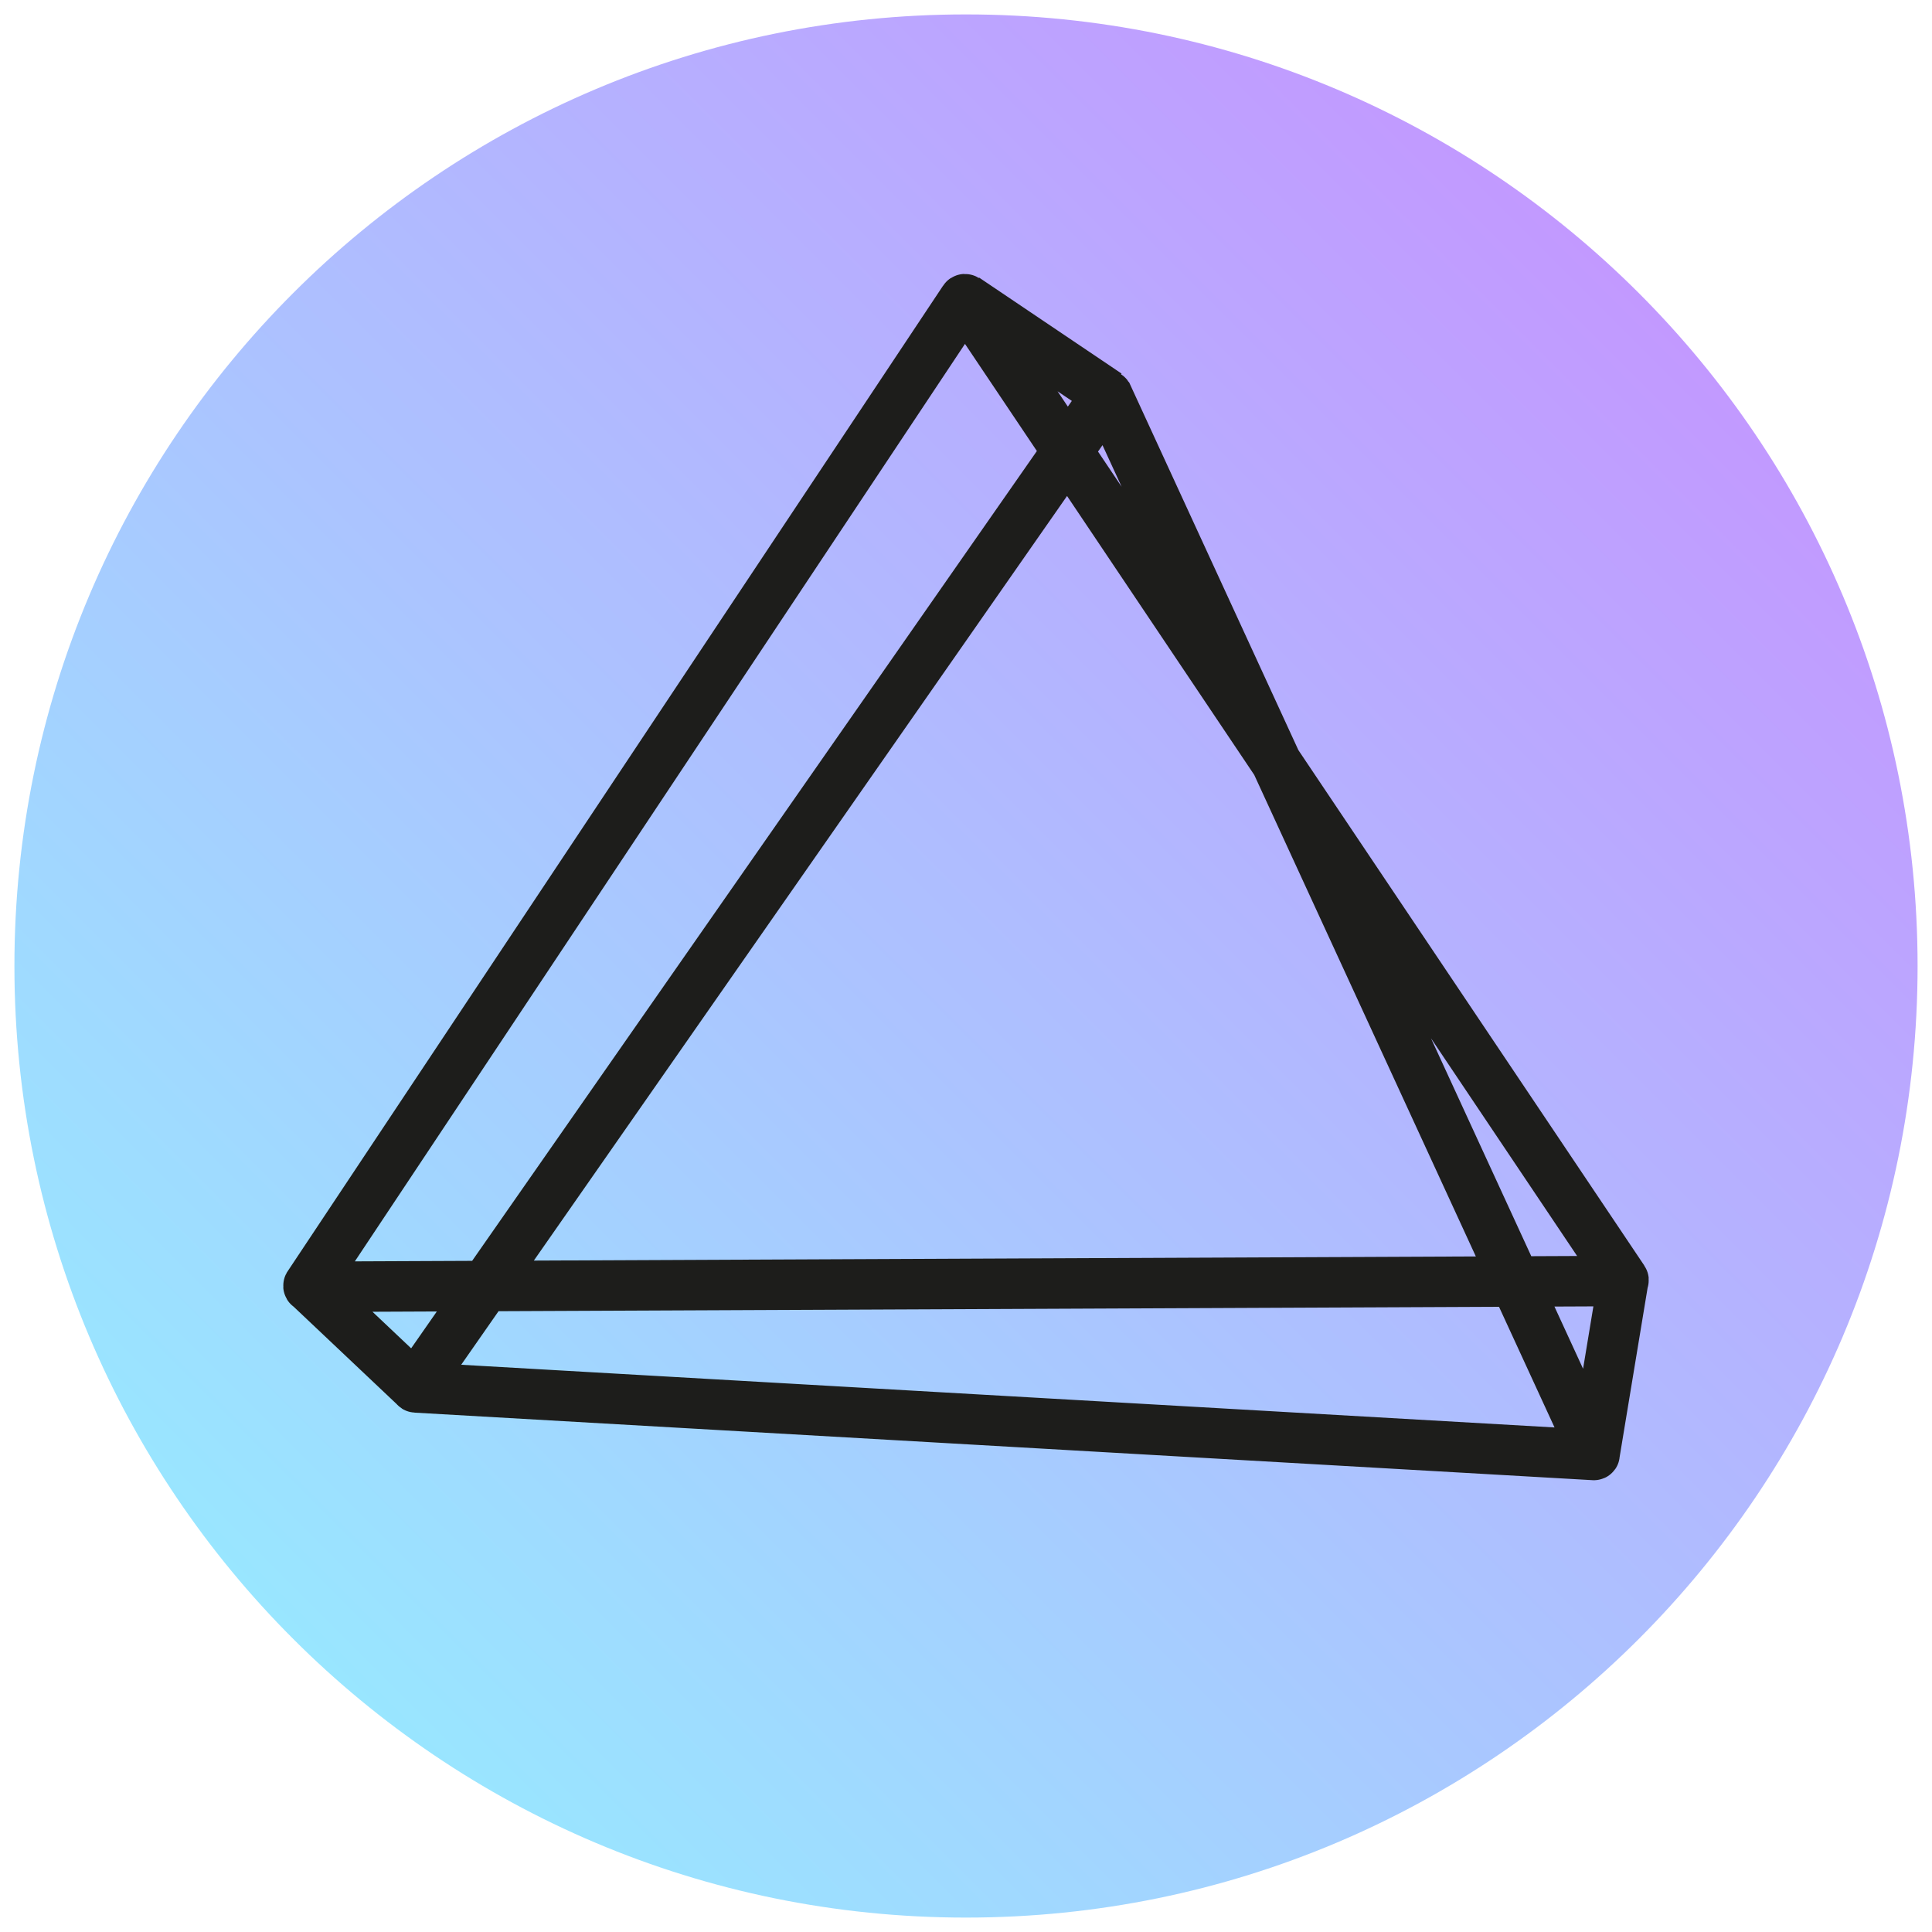
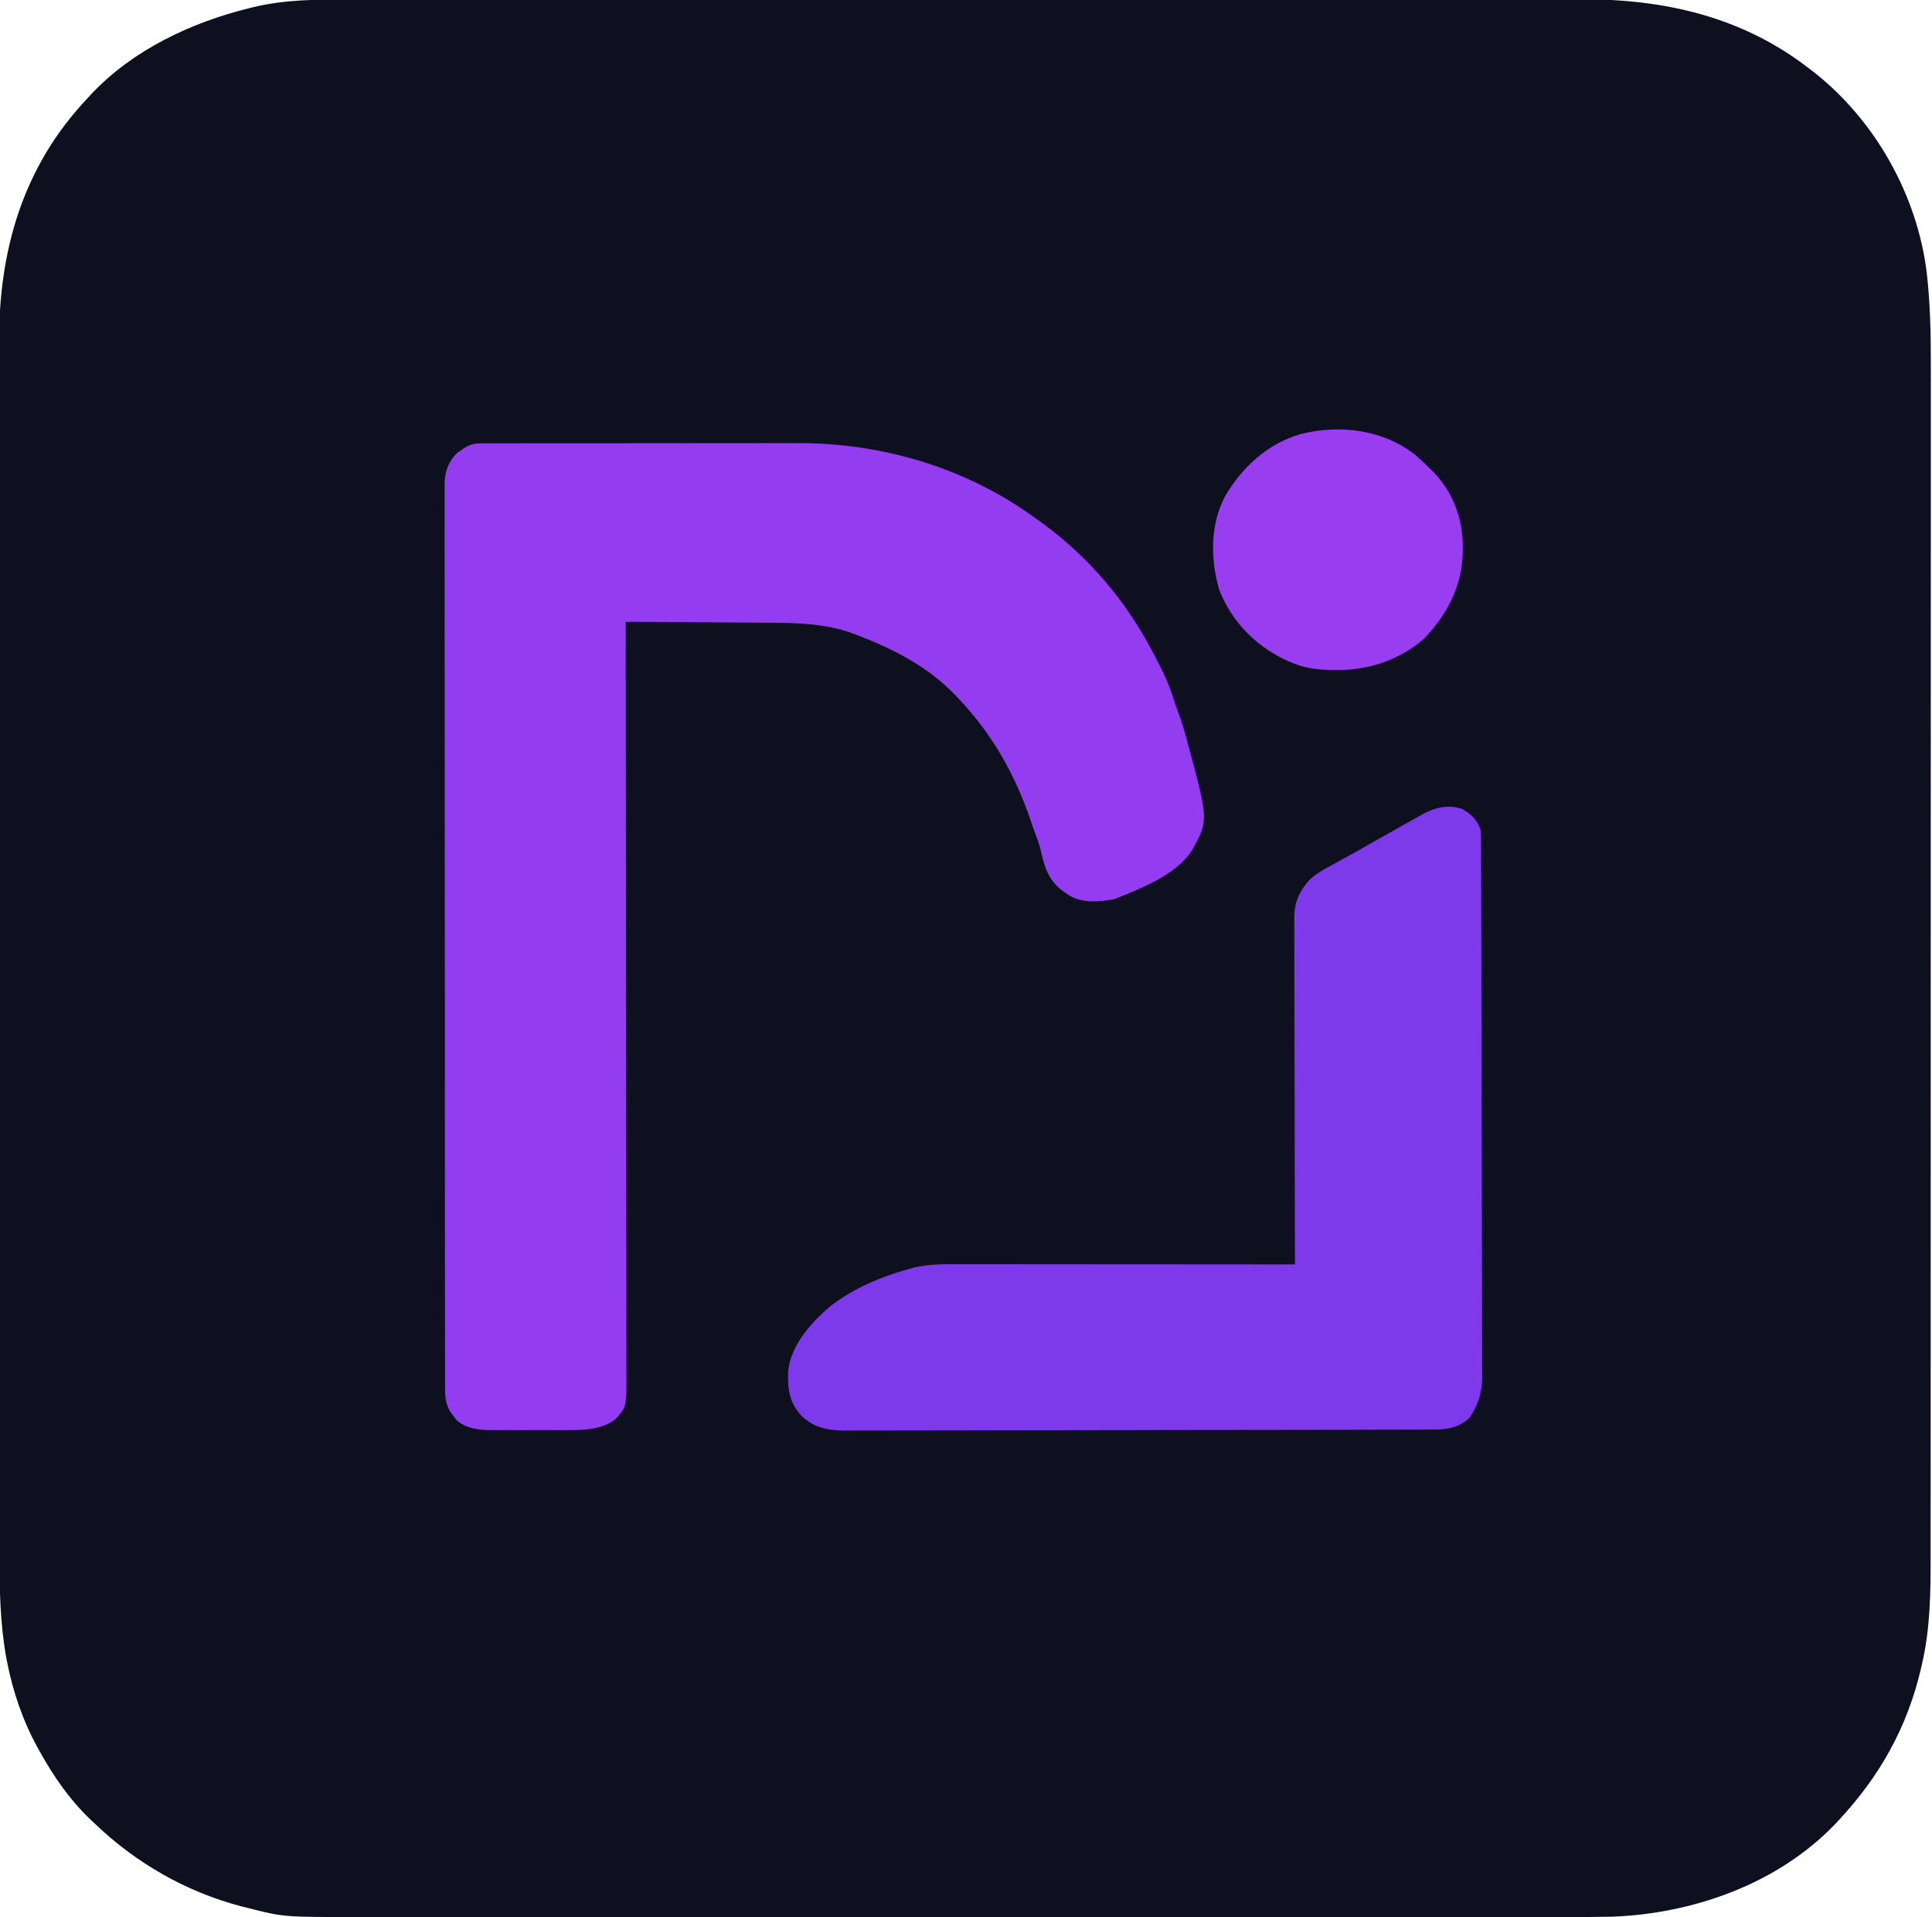
- <svg xmlns="http://www.w3.org/2000/svg" data-name="Ebene 1" viewBox="0 0 268 268">
-   <defs>
-     <linearGradient id="a" x1="45.04" y1="231.72" x2="231.72" y2="45.04" gradientUnits="userSpaceOnUse" gradientTransform="translate(-4.38 -4.38)">
-       <stop offset="0" stop-color="#fff" />
-       <stop offset="0" stop-color="#99e6ff" />
-       <stop offset="1" stop-color="#c299ff" />
-     </linearGradient>
-   </defs>
-   <circle cx="134" cy="134" r="132" style="fill:url(#a)" />
-   <path data-name="Logo Pfad" d="m225.19 177.51-4 24.19M42.91 178.5l14.81 14m95.76-137.65L57.62 192.31a.09.09 0 0 0 .07.15l163.41 9.37a.09.09 0 0 0 .09-.13L153.62 54.87a.1.1 0 0 0-.14-.02zm-19.74-13.29L42.8 178.31a.13.13 0 0 0 .11.19l182.18-.8a.12.12 0 0 0 .1-.19L133.95 41.56a.12.12 0 0 0-.21 0zm.11-.16 19.77 13.32" style="fill:none;stroke:#1d1d1b;stroke-miterlimit:10;stroke-width:7px" />
+ <svg xmlns="http://www.w3.org/2000/svg" version="1.1" width="1019" height="1011">
+   <path d="M0 0 C3.582 0.004 7.164 -0.003 10.745 -0.009 C17.01 -0.018 23.275 -0.019 29.539 -0.016 C38.855 -0.01 48.172 -0.016 57.488 -0.025 C75.099 -0.04 92.709 -0.042 110.32 -0.039 C123.923 -0.037 137.526 -0.039 151.129 -0.043 C153.085 -0.044 155.042 -0.045 156.998 -0.045 C159.947 -0.046 162.896 -0.047 165.844 -0.048 C193.249 -0.056 220.654 -0.061 248.059 -0.057 C249.092 -0.056 250.124 -0.056 251.188 -0.056 C256.42 -0.055 261.653 -0.054 266.886 -0.054 C268.444 -0.053 268.444 -0.053 270.035 -0.053 C272.136 -0.053 274.237 -0.052 276.339 -0.052 C309.028 -0.047 341.718 -0.055 374.408 -0.073 C411.164 -0.094 447.92 -0.104 484.676 -0.1 C488.599 -0.1 492.521 -0.1 496.444 -0.099 C497.893 -0.099 497.893 -0.099 499.37 -0.099 C513.923 -0.098 528.476 -0.105 543.028 -0.115 C559.588 -0.127 576.148 -0.129 592.708 -0.116 C601.964 -0.11 611.22 -0.111 620.476 -0.125 C626.673 -0.133 632.87 -0.13 639.067 -0.119 C642.588 -0.113 646.11 -0.111 649.631 -0.123 C693.459 -0.24 734.444 8.983 769.688 36.263 C770.628 36.98 771.567 37.697 772.535 38.435 C804.877 63.936 826.95 103.371 831.939 144.279 C833.697 159.995 834.109 175.495 834.062 191.298 C834.063 194.124 834.069 196.949 834.074 199.775 C834.083 205.865 834.082 211.956 834.072 218.046 C834.059 227.104 834.062 236.161 834.069 245.218 C834.081 261.402 834.076 277.585 834.064 293.769 C834.053 307.929 834.049 322.088 834.05 336.247 C834.05 337.66 834.05 337.66 834.051 339.102 C834.051 342.926 834.051 346.751 834.052 350.575 C834.056 386.389 834.043 422.204 834.022 458.018 C834.004 489.796 833.998 521.575 834.003 553.353 C834.004 555.395 834.004 557.436 834.004 559.478 C834.005 560.992 834.005 560.992 834.005 562.536 C834.006 567.618 834.007 572.699 834.007 577.781 C834.008 578.784 834.008 579.786 834.008 580.819 C834.012 607.425 834.006 634.03 833.998 660.636 C833.997 663.5 833.996 666.364 833.995 669.229 C833.995 671.129 833.994 673.028 833.993 674.928 C833.989 688.143 833.989 701.357 833.991 714.572 C833.993 731.601 833.989 748.631 833.973 765.66 C833.965 774.654 833.963 783.648 833.968 792.642 C833.971 798.663 833.967 804.684 833.956 810.705 C833.951 814.126 833.949 817.548 833.955 820.969 C833.981 840.066 833.805 859.257 829.438 877.951 C829.221 878.904 829.004 879.857 828.781 880.838 C821.561 911.554 807.165 937.209 785.688 960.263 C785.074 960.931 784.461 961.599 783.828 962.287 C753.407 994.139 708.56 1009.876 665.4 1011.377 C657.592 1011.543 649.784 1011.537 641.974 1011.52 C638.458 1011.515 634.941 1011.522 631.425 1011.527 C625.286 1011.534 619.147 1011.534 613.008 1011.528 C603.879 1011.521 594.749 1011.525 585.62 1011.531 C569.308 1011.541 552.996 1011.541 536.685 1011.535 C522.41 1011.53 508.136 1011.528 493.861 1011.531 C492.912 1011.531 491.963 1011.531 490.985 1011.531 C487.132 1011.532 483.279 1011.532 479.426 1011.533 C443.327 1011.539 407.227 1011.534 371.128 1011.523 C339.095 1011.513 307.062 1011.514 275.029 1011.524 C238.992 1011.535 202.954 1011.539 166.917 1011.533 C163.072 1011.532 159.226 1011.531 155.381 1011.531 C154.434 1011.531 153.487 1011.53 152.512 1011.53 C138.25 1011.528 123.988 1011.531 109.726 1011.536 C93.501 1011.541 77.276 1011.54 61.051 1011.529 C51.984 1011.523 42.917 1011.523 33.85 1011.53 C27.779 1011.535 21.708 1011.532 15.637 1011.523 C12.188 1011.519 8.739 1011.517 5.29 1011.524 C-34.618 1011.59 -34.618 1011.59 -53.812 1006.701 C-54.845 1006.443 -55.878 1006.185 -56.942 1005.92 C-86.096 998.285 -112.605 983.081 -134.312 962.263 C-135.129 961.497 -135.947 960.732 -136.789 959.943 C-147.708 949.43 -155.99 937.455 -163.312 924.263 C-163.66 923.641 -164.008 923.019 -164.367 922.378 C-172.261 908.063 -177.495 892.733 -180.625 876.701 C-180.846 875.572 -180.846 875.572 -181.071 874.421 C-184.285 856.319 -184.61 838.202 -184.582 819.871 C-184.578 816.348 -184.587 812.826 -184.593 809.303 C-184.604 803.149 -184.607 796.994 -184.604 790.84 C-184.601 781.687 -184.61 772.535 -184.62 763.382 C-184.639 746.079 -184.645 728.776 -184.646 711.473 C-184.647 698.106 -184.651 684.739 -184.658 671.372 C-184.66 667.517 -184.661 663.662 -184.663 659.806 C-184.664 658.847 -184.664 657.889 -184.664 656.901 C-184.677 629.958 -184.685 603.016 -184.684 576.073 C-184.684 575.059 -184.684 574.044 -184.684 572.999 C-184.683 567.857 -184.683 562.715 -184.683 557.573 C-184.683 556.042 -184.683 556.042 -184.683 554.479 C-184.683 552.414 -184.683 550.349 -184.683 548.285 C-184.681 516.165 -184.696 484.045 -184.724 451.926 C-184.755 415.793 -184.772 379.661 -184.77 343.529 C-184.77 339.671 -184.77 335.814 -184.77 331.957 C-184.77 331.007 -184.77 330.057 -184.77 329.079 C-184.769 313.84 -184.782 298.6 -184.799 283.361 C-184.816 268.03 -184.818 252.698 -184.805 237.367 C-184.798 228.276 -184.801 219.186 -184.821 210.095 C-184.833 204.003 -184.83 197.911 -184.816 191.819 C-184.809 188.361 -184.807 184.903 -184.823 181.445 C-185.01 132.493 -172.357 88.32 -138.312 52.263 C-137.528 51.403 -136.745 50.544 -135.937 49.658 C-114.025 26.51 -83.43 12.104 -52.875 4.576 C-51.661 4.272 -51.661 4.272 -50.423 3.962 C-33.686 0.015 -17.106 -0.031 0 0 Z " fill="#0E101F" transform="translate(184.3122,-0.2631365)" />
+   <path d="M0 0 C1.136 -0.003 1.136 -0.003 2.295 -0.007 C4.847 -0.013 7.4 -0.012 9.952 -0.012 C11.777 -0.015 13.602 -0.018 15.426 -0.022 C20.398 -0.031 25.37 -0.033 30.342 -0.034 C33.453 -0.034 36.564 -0.036 39.675 -0.039 C50.542 -0.048 61.409 -0.052 72.276 -0.052 C82.378 -0.051 92.479 -0.061 102.581 -0.077 C111.267 -0.09 119.954 -0.096 128.64 -0.095 C133.821 -0.095 139.002 -0.098 144.184 -0.108 C149.071 -0.118 153.959 -0.118 158.847 -0.111 C160.628 -0.11 162.409 -0.112 164.191 -0.118 C209.491 -0.263 254.136 13.153 290.737 40.134 C291.875 40.948 293.013 41.761 294.151 42.575 C318.554 60.596 337.673 83.358 351.737 110.134 C352.098 110.814 352.459 111.493 352.831 112.194 C356.806 119.718 360.385 127.114 362.85 135.29 C363.556 137.555 364.333 139.728 365.186 141.938 C366.784 146.151 368.049 150.415 369.237 154.759 C369.452 155.543 369.667 156.327 369.888 157.135 C381.169 198.859 381.169 198.859 372.737 214.134 C364.84 227.494 345.06 235.004 331.299 240.509 C323.348 241.904 314.605 242.758 307.475 238.392 C306.901 237.976 306.328 237.561 305.737 237.134 C305.111 236.698 304.486 236.262 303.842 235.813 C296.507 230.161 294.468 223.051 292.545 214.259 C291.735 211.126 290.683 208.209 289.52 205.196 C288.77 203.22 288.081 201.236 287.412 199.231 C279.318 175.131 267.301 153.694 249.737 135.134 C249.028 134.372 248.319 133.61 247.588 132.825 C233.062 117.696 215.064 108.541 195.737 101.134 C195.072 100.873 194.408 100.612 193.723 100.343 C178.808 94.898 163.619 94.669 147.955 94.622 C145.804 94.605 143.652 94.587 141.5 94.568 C135.891 94.52 130.282 94.49 124.673 94.464 C118.927 94.434 113.181 94.388 107.436 94.343 C96.203 94.257 84.97 94.19 73.737 94.134 C73.738 94.998 73.739 95.863 73.74 96.753 C73.807 147.976 73.859 199.198 73.89 250.42 C73.894 256.568 73.898 262.717 73.901 268.865 C73.902 270.089 73.903 271.313 73.904 272.574 C73.917 292.402 73.941 312.229 73.968 332.057 C73.996 352.397 74.013 372.737 74.019 393.077 C74.023 405.632 74.036 418.185 74.06 430.74 C74.076 439.345 74.081 447.95 74.077 456.555 C74.075 461.522 74.078 466.489 74.094 471.456 C74.109 476.004 74.11 480.551 74.099 485.099 C74.098 486.744 74.102 488.388 74.111 490.033 C74.21 508.322 74.21 508.322 68.174 514.946 C60.21 520.739 50.343 520.578 40.916 520.532 C39.618 520.535 38.319 520.538 36.981 520.541 C34.25 520.545 31.518 520.539 28.787 520.525 C25.306 520.508 21.826 520.518 18.345 520.536 C14.994 520.549 11.643 520.54 8.291 520.532 C7.052 520.538 5.812 520.544 4.535 520.551 C-2.767 520.491 -9.422 520.33 -15.287 515.45 C-15.733 514.871 -16.179 514.293 -16.638 513.696 C-17.1 513.12 -17.561 512.544 -18.037 511.95 C-21.178 507.298 -21.55 503.565 -21.521 497.996 C-21.524 497.165 -21.528 496.333 -21.531 495.477 C-21.541 492.673 -21.536 489.87 -21.531 487.066 C-21.534 485.043 -21.539 483.02 -21.544 480.997 C-21.557 475.423 -21.556 469.85 -21.554 464.276 C-21.554 458.271 -21.565 452.265 -21.574 446.259 C-21.591 434.487 -21.596 422.716 -21.597 410.944 C-21.598 401.377 -21.602 391.811 -21.609 382.244 C-21.611 379.492 -21.612 376.74 -21.614 373.988 C-21.615 373.303 -21.615 372.619 -21.616 371.914 C-21.628 352.664 -21.636 333.414 -21.635 314.164 C-21.635 313.438 -21.635 312.712 -21.635 311.964 C-21.635 308.284 -21.634 304.605 -21.634 300.925 C-21.634 300.194 -21.634 299.463 -21.634 298.71 C-21.634 297.232 -21.634 295.754 -21.634 294.276 C-21.633 271.282 -21.648 248.289 -21.675 225.295 C-21.706 199.47 -21.723 173.644 -21.721 147.819 C-21.721 145.065 -21.721 142.312 -21.721 139.558 C-21.721 138.88 -21.721 138.202 -21.721 137.504 C-21.721 126.589 -21.733 115.675 -21.751 104.76 C-21.768 93.792 -21.769 82.823 -21.756 71.854 C-21.75 65.911 -21.75 59.968 -21.767 54.025 C-21.783 48.585 -21.78 43.146 -21.762 37.707 C-21.759 35.738 -21.763 33.769 -21.774 31.8 C-21.788 29.125 -21.778 26.45 -21.761 23.775 C-21.771 23.009 -21.781 22.244 -21.791 21.455 C-21.707 15.056 -19.787 9.643 -15.193 5.075 C-14.515 4.62 -13.837 4.165 -13.138 3.696 C-12.114 2.987 -12.114 2.987 -11.068 2.263 C-7.337 -0.071 -4.299 -0.009 0 0 Z " fill="#943DF0" transform="translate(256.2633,233.8663)" />
+   <path d="M0 0 C4.88 2.625 8.117 6.044 9.863 11.281 C9.959 12.942 9.998 14.607 10.003 16.271 C10.009 17.307 10.014 18.344 10.02 19.412 C10.022 20.555 10.023 21.697 10.024 22.874 C10.032 24.691 10.032 24.691 10.039 26.544 C10.052 29.912 10.061 33.28 10.067 36.647 C10.074 39.535 10.084 42.422 10.094 45.309 C10.127 54.823 10.149 64.338 10.167 73.852 C10.172 76.331 10.177 78.809 10.182 81.287 C10.213 96.681 10.24 112.075 10.256 127.469 C10.26 131.035 10.264 134.601 10.268 138.168 C10.269 139.054 10.27 139.94 10.271 140.854 C10.288 155.201 10.329 169.548 10.38 183.896 C10.432 198.631 10.461 213.367 10.468 228.102 C10.473 236.374 10.488 244.645 10.528 252.916 C10.563 259.963 10.576 267.009 10.564 274.056 C10.558 277.649 10.562 281.241 10.592 284.833 C10.625 288.738 10.61 292.641 10.592 296.545 C10.608 297.668 10.625 298.79 10.642 299.947 C10.546 308.09 8.45 314.501 3.863 321.281 C-1.782 326.268 -7.412 327.401 -14.831 327.418 C-15.974 327.423 -17.117 327.428 -18.294 327.434 C-20.171 327.434 -20.171 327.434 -22.085 327.435 C-23.431 327.439 -24.777 327.444 -26.123 327.448 C-29.821 327.46 -33.518 327.466 -37.216 327.471 C-41.205 327.477 -45.193 327.488 -49.182 327.499 C-58.813 327.523 -68.444 327.538 -78.075 327.551 C-80.795 327.555 -83.516 327.559 -86.237 327.563 C-103.136 327.588 -120.036 327.61 -136.936 327.622 C-140.849 327.625 -144.761 327.628 -148.674 327.631 C-149.647 327.632 -150.619 327.633 -151.621 327.634 C-167.376 327.646 -183.131 327.679 -198.886 327.721 C-215.066 327.764 -231.246 327.787 -247.425 327.792 C-256.508 327.796 -265.591 327.808 -274.673 327.84 C-282.408 327.868 -290.142 327.879 -297.877 327.868 C-301.821 327.863 -305.766 327.866 -309.71 327.891 C-313.326 327.913 -316.941 327.912 -320.556 327.894 C-322.475 327.889 -324.393 327.91 -326.311 327.931 C-334.734 327.854 -341.67 326.36 -348.042 320.541 C-354.783 313.346 -355.719 306.653 -355.473 296.992 C-354.213 283.081 -343.471 270.995 -333.137 262.281 C-320.109 252.408 -306.801 246.888 -291.125 242.516 C-290.357 242.301 -289.589 242.087 -288.798 241.866 C-282.538 240.49 -276.354 240.135 -269.962 240.161 C-268.787 240.16 -268.787 240.16 -267.59 240.158 C-264.989 240.157 -262.388 240.162 -259.787 240.168 C-257.914 240.168 -256.041 240.168 -254.168 240.167 C-249.098 240.167 -244.029 240.173 -238.959 240.18 C-233.655 240.186 -228.352 240.187 -223.048 240.188 C-213.011 240.191 -202.974 240.199 -192.938 240.209 C-181.509 240.22 -170.079 240.226 -158.65 240.231 C-135.146 240.241 -111.641 240.259 -88.137 240.281 C-88.139 239.315 -88.142 238.348 -88.145 237.352 C-88.212 213.824 -88.261 190.296 -88.292 166.768 C-88.308 155.39 -88.329 144.012 -88.363 132.634 C-88.393 122.717 -88.412 112.799 -88.419 102.881 C-88.423 97.63 -88.432 92.38 -88.454 87.129 C-88.474 82.185 -88.481 77.24 -88.476 72.296 C-88.477 70.484 -88.483 68.671 -88.494 66.859 C-88.509 64.378 -88.506 61.899 -88.497 59.418 C-88.506 58.706 -88.515 57.994 -88.524 57.261 C-88.452 49.186 -85.63 42.984 -80.176 37.134 C-76.685 33.962 -72.782 31.802 -68.637 29.594 C-66.766 28.561 -64.894 27.529 -63.023 26.496 C-62.057 25.97 -61.091 25.444 -60.095 24.902 C-56.159 22.746 -52.259 20.529 -48.358 18.31 C-43.626 15.62 -38.881 12.95 -34.137 10.281 C-32.793 9.525 -32.793 9.525 -31.421 8.753 C-28.912 7.342 -26.4 5.936 -23.887 4.531 C-23.142 4.113 -22.397 3.694 -21.63 3.263 C-14.774 -0.556 -7.763 -2.611 0 0 Z " fill="#7E39EA" transform="translate(771.1367,426.7188)" />
+   <path d="M0 0 C2.559 2.23 4.989 4.536 7.391 6.934 C8.114 7.645 8.837 8.357 9.582 9.09 C19.885 19.881 24.992 33.763 24.891 48.559 C24.886 49.512 24.882 50.466 24.878 51.448 C24.451 69.437 16.636 84.077 4.391 96.934 C-8.298 108.021 -24.823 113.541 -41.484 113.371 C-42.538 113.363 -43.592 113.354 -44.677 113.346 C-52.662 113.173 -59.282 112.298 -66.609 108.934 C-67.703 108.436 -68.796 107.938 -69.922 107.426 C-85.255 99.794 -97.443 87.011 -103.609 70.934 C-108.161 54.771 -108.429 37.157 -100.609 21.934 C-91.576 6.476 -78.174 -6.02 -60.609 -11.066 C-39.935 -16.342 -17.005 -13.466 0 0 Z " fill="#983DF0" transform="translate(746.6094,240.0664)" />
</svg>
